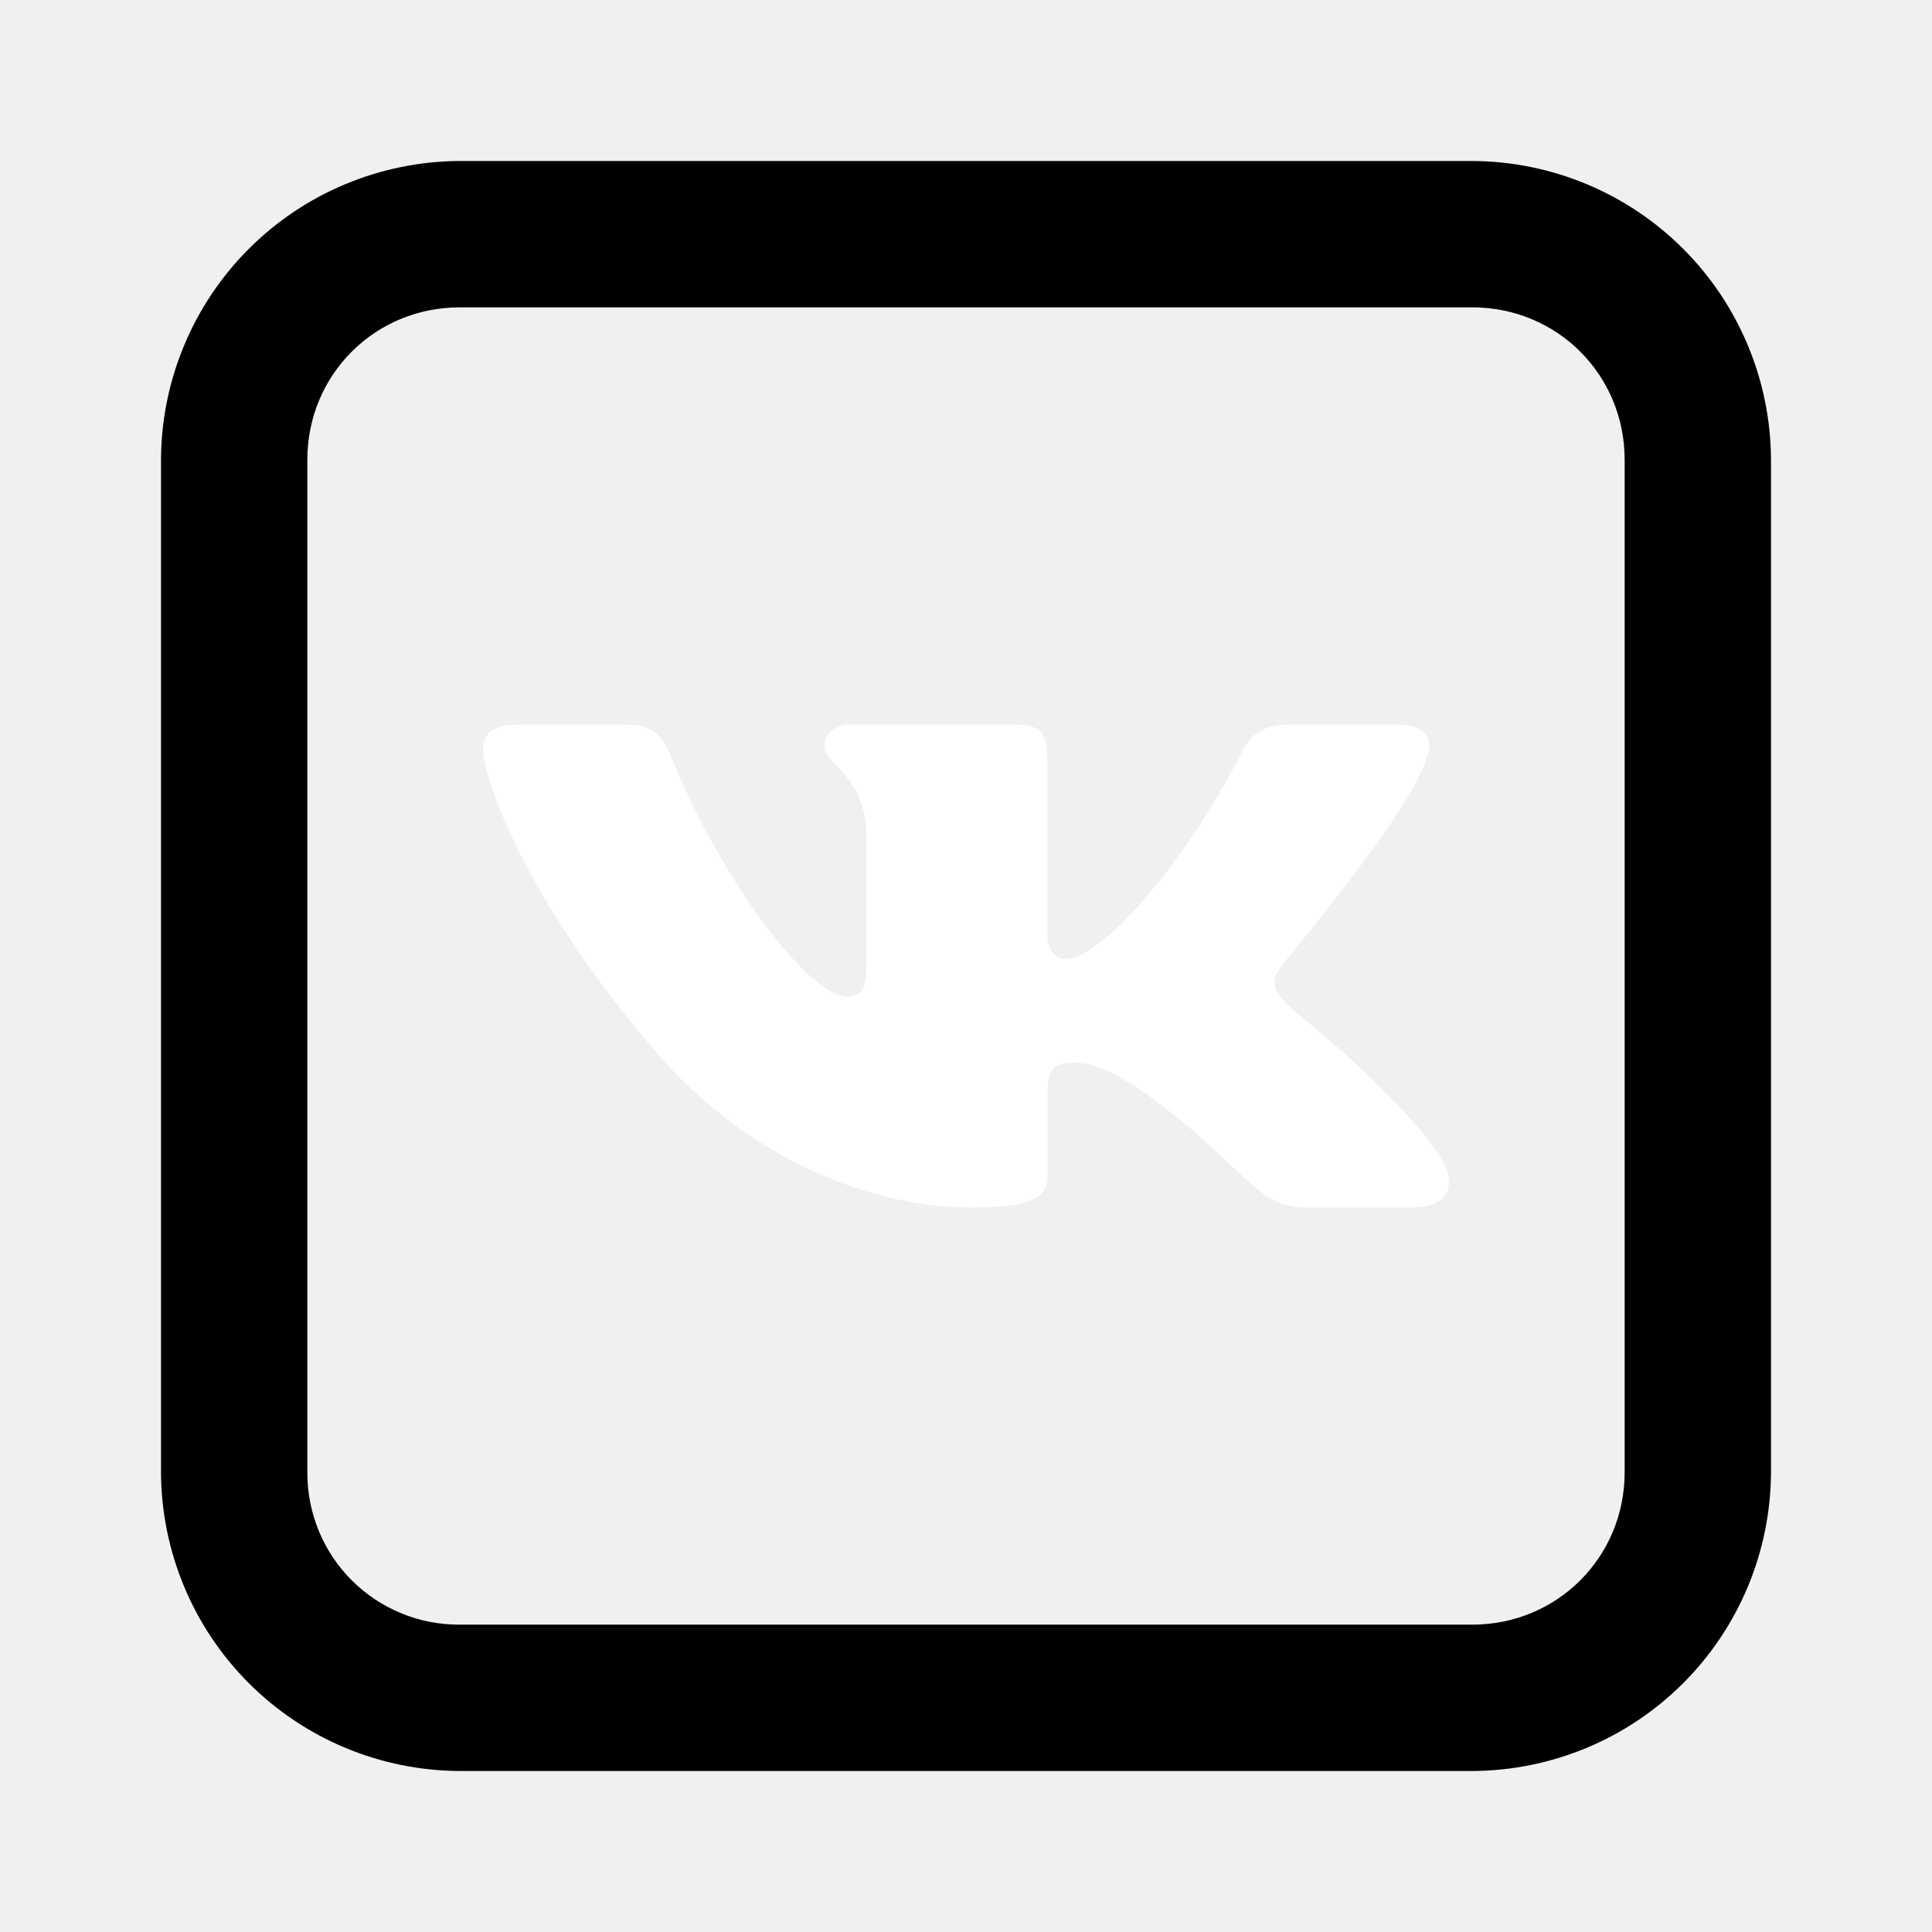
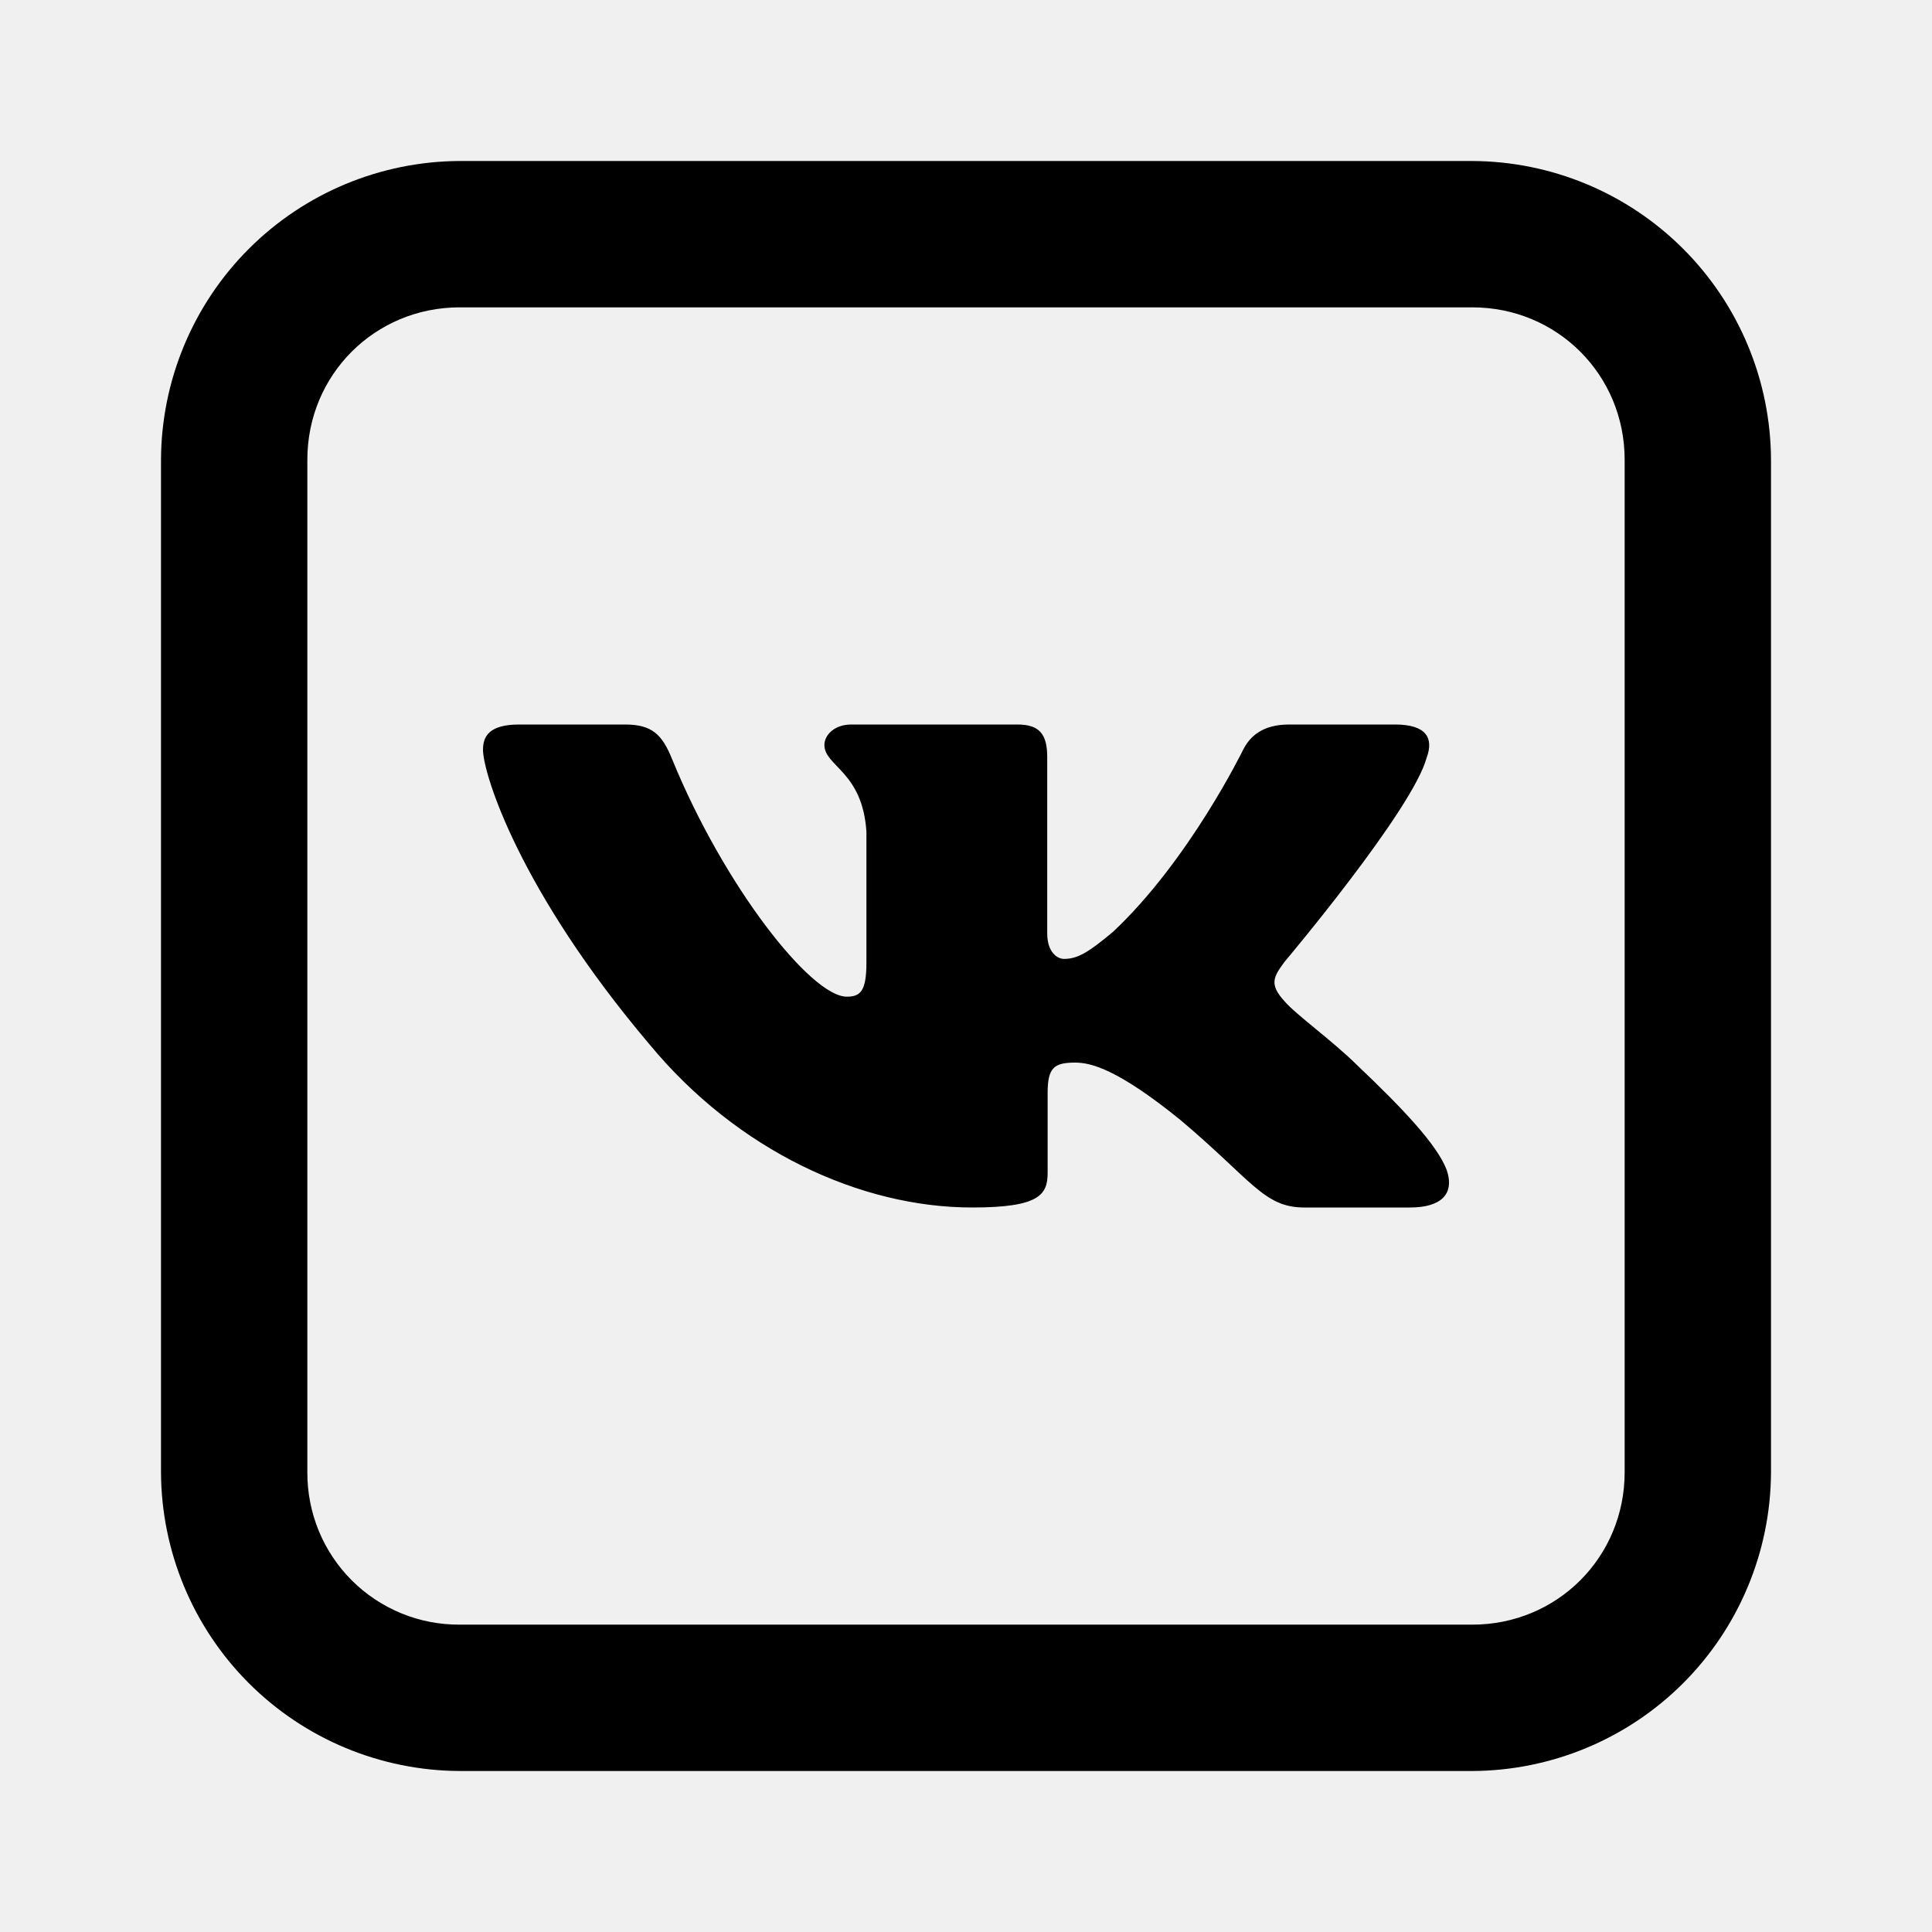
- <svg xmlns="http://www.w3.org/2000/svg" viewBox="0 0 24 24" fill="none">
+ <svg xmlns="http://www.w3.org/2000/svg" viewBox="0 0 24 24" fill="currentColor">
  <path d="M5.711 2C4.728 2.004 3.786 2.396 3.091 3.091C2.396 3.786 2.004 4.728 2 5.711V18.289C2.004 19.272 2.396 20.214 3.091 20.909C3.786 21.604 4.728 21.996 5.711 22H18.289C19.272 21.996 20.214 21.604 20.909 20.909C21.604 20.214 21.996 19.272 22 18.289V5.711C21.996 4.728 21.604 3.786 20.909 3.091C20.214 2.396 19.272 2.004 18.289 2H5.711ZM5.711 3.818H18.289C19.344 3.818 20.182 4.656 20.182 5.711V18.289C20.182 19.344 19.344 20.182 18.289 20.182H5.711C5.462 20.183 5.215 20.136 4.985 20.041C4.754 19.946 4.545 19.807 4.369 19.631C4.193 19.455 4.054 19.246 3.959 19.015C3.865 18.785 3.817 18.538 3.818 18.289V5.711C3.818 4.656 4.656 3.818 5.711 3.818Z" fill="currentColor" />
-   <path fill-rule="evenodd" clip-rule="evenodd" d="M17.725 9.406C17.808 9.172 17.725 9 17.327 9H16.015C15.681 9 15.527 9.149 15.443 9.313C15.443 9.313 14.776 10.683 13.83 11.572C13.524 11.83 13.385 11.912 13.218 11.912C13.135 11.912 13.009 11.83 13.009 11.596V9.406C13.009 9.125 12.917 9 12.639 9H10.575C10.367 9 10.241 9.13 10.241 9.254C10.241 9.52 10.714 9.582 10.763 10.331V11.959C10.763 12.316 10.686 12.381 10.519 12.381C10.074 12.381 8.992 11.004 8.349 9.43C8.225 9.123 8.099 9 7.763 9H6.45C6.075 9 6 9.149 6 9.313C6 9.605 6.445 11.057 8.072 12.978C9.157 14.289 10.685 15 12.076 15C12.911 15 13.014 14.842 13.014 14.57V13.579C13.014 13.263 13.093 13.2 13.357 13.2C13.552 13.2 13.886 13.282 14.665 13.914C15.555 14.664 15.701 15 16.202 15H17.515C17.89 15 18.078 14.842 17.97 14.53C17.851 14.22 17.426 13.77 16.862 13.235C16.556 12.931 16.097 12.603 15.958 12.439C15.763 12.228 15.819 12.135 15.958 11.947C15.958 11.947 17.558 10.05 17.724 9.406H17.725Z" fill="white" />
+   <path fill-rule="evenodd" clip-rule="evenodd" d="M17.725 9.406C17.808 9.172 17.725 9 17.327 9H16.015C15.681 9 15.527 9.149 15.443 9.313C15.443 9.313 14.776 10.683 13.83 11.572C13.524 11.83 13.385 11.912 13.218 11.912C13.135 11.912 13.009 11.83 13.009 11.596V9.406C13.009 9.125 12.917 9 12.639 9H10.575C10.367 9 10.241 9.13 10.241 9.254C10.241 9.52 10.714 9.582 10.763 10.331V11.959C10.763 12.316 10.686 12.381 10.519 12.381C10.074 12.381 8.992 11.004 8.349 9.43C8.225 9.123 8.099 9 7.763 9H6.45C6.075 9 6 9.149 6 9.313C6 9.605 6.445 11.057 8.072 12.978C9.157 14.289 10.685 15 12.076 15C12.911 15 13.014 14.842 13.014 14.57V13.579C13.014 13.263 13.093 13.2 13.357 13.2C13.552 13.2 13.886 13.282 14.665 13.914C15.555 14.664 15.701 15 16.202 15H17.515C17.89 15 18.078 14.842 17.97 14.53C17.851 14.22 17.426 13.77 16.862 13.235C16.556 12.931 16.097 12.603 15.958 12.439C15.763 12.228 15.819 12.135 15.958 11.947C15.958 11.947 17.558 10.05 17.724 9.406H17.725Z" fill="currentColor" />
</svg>
